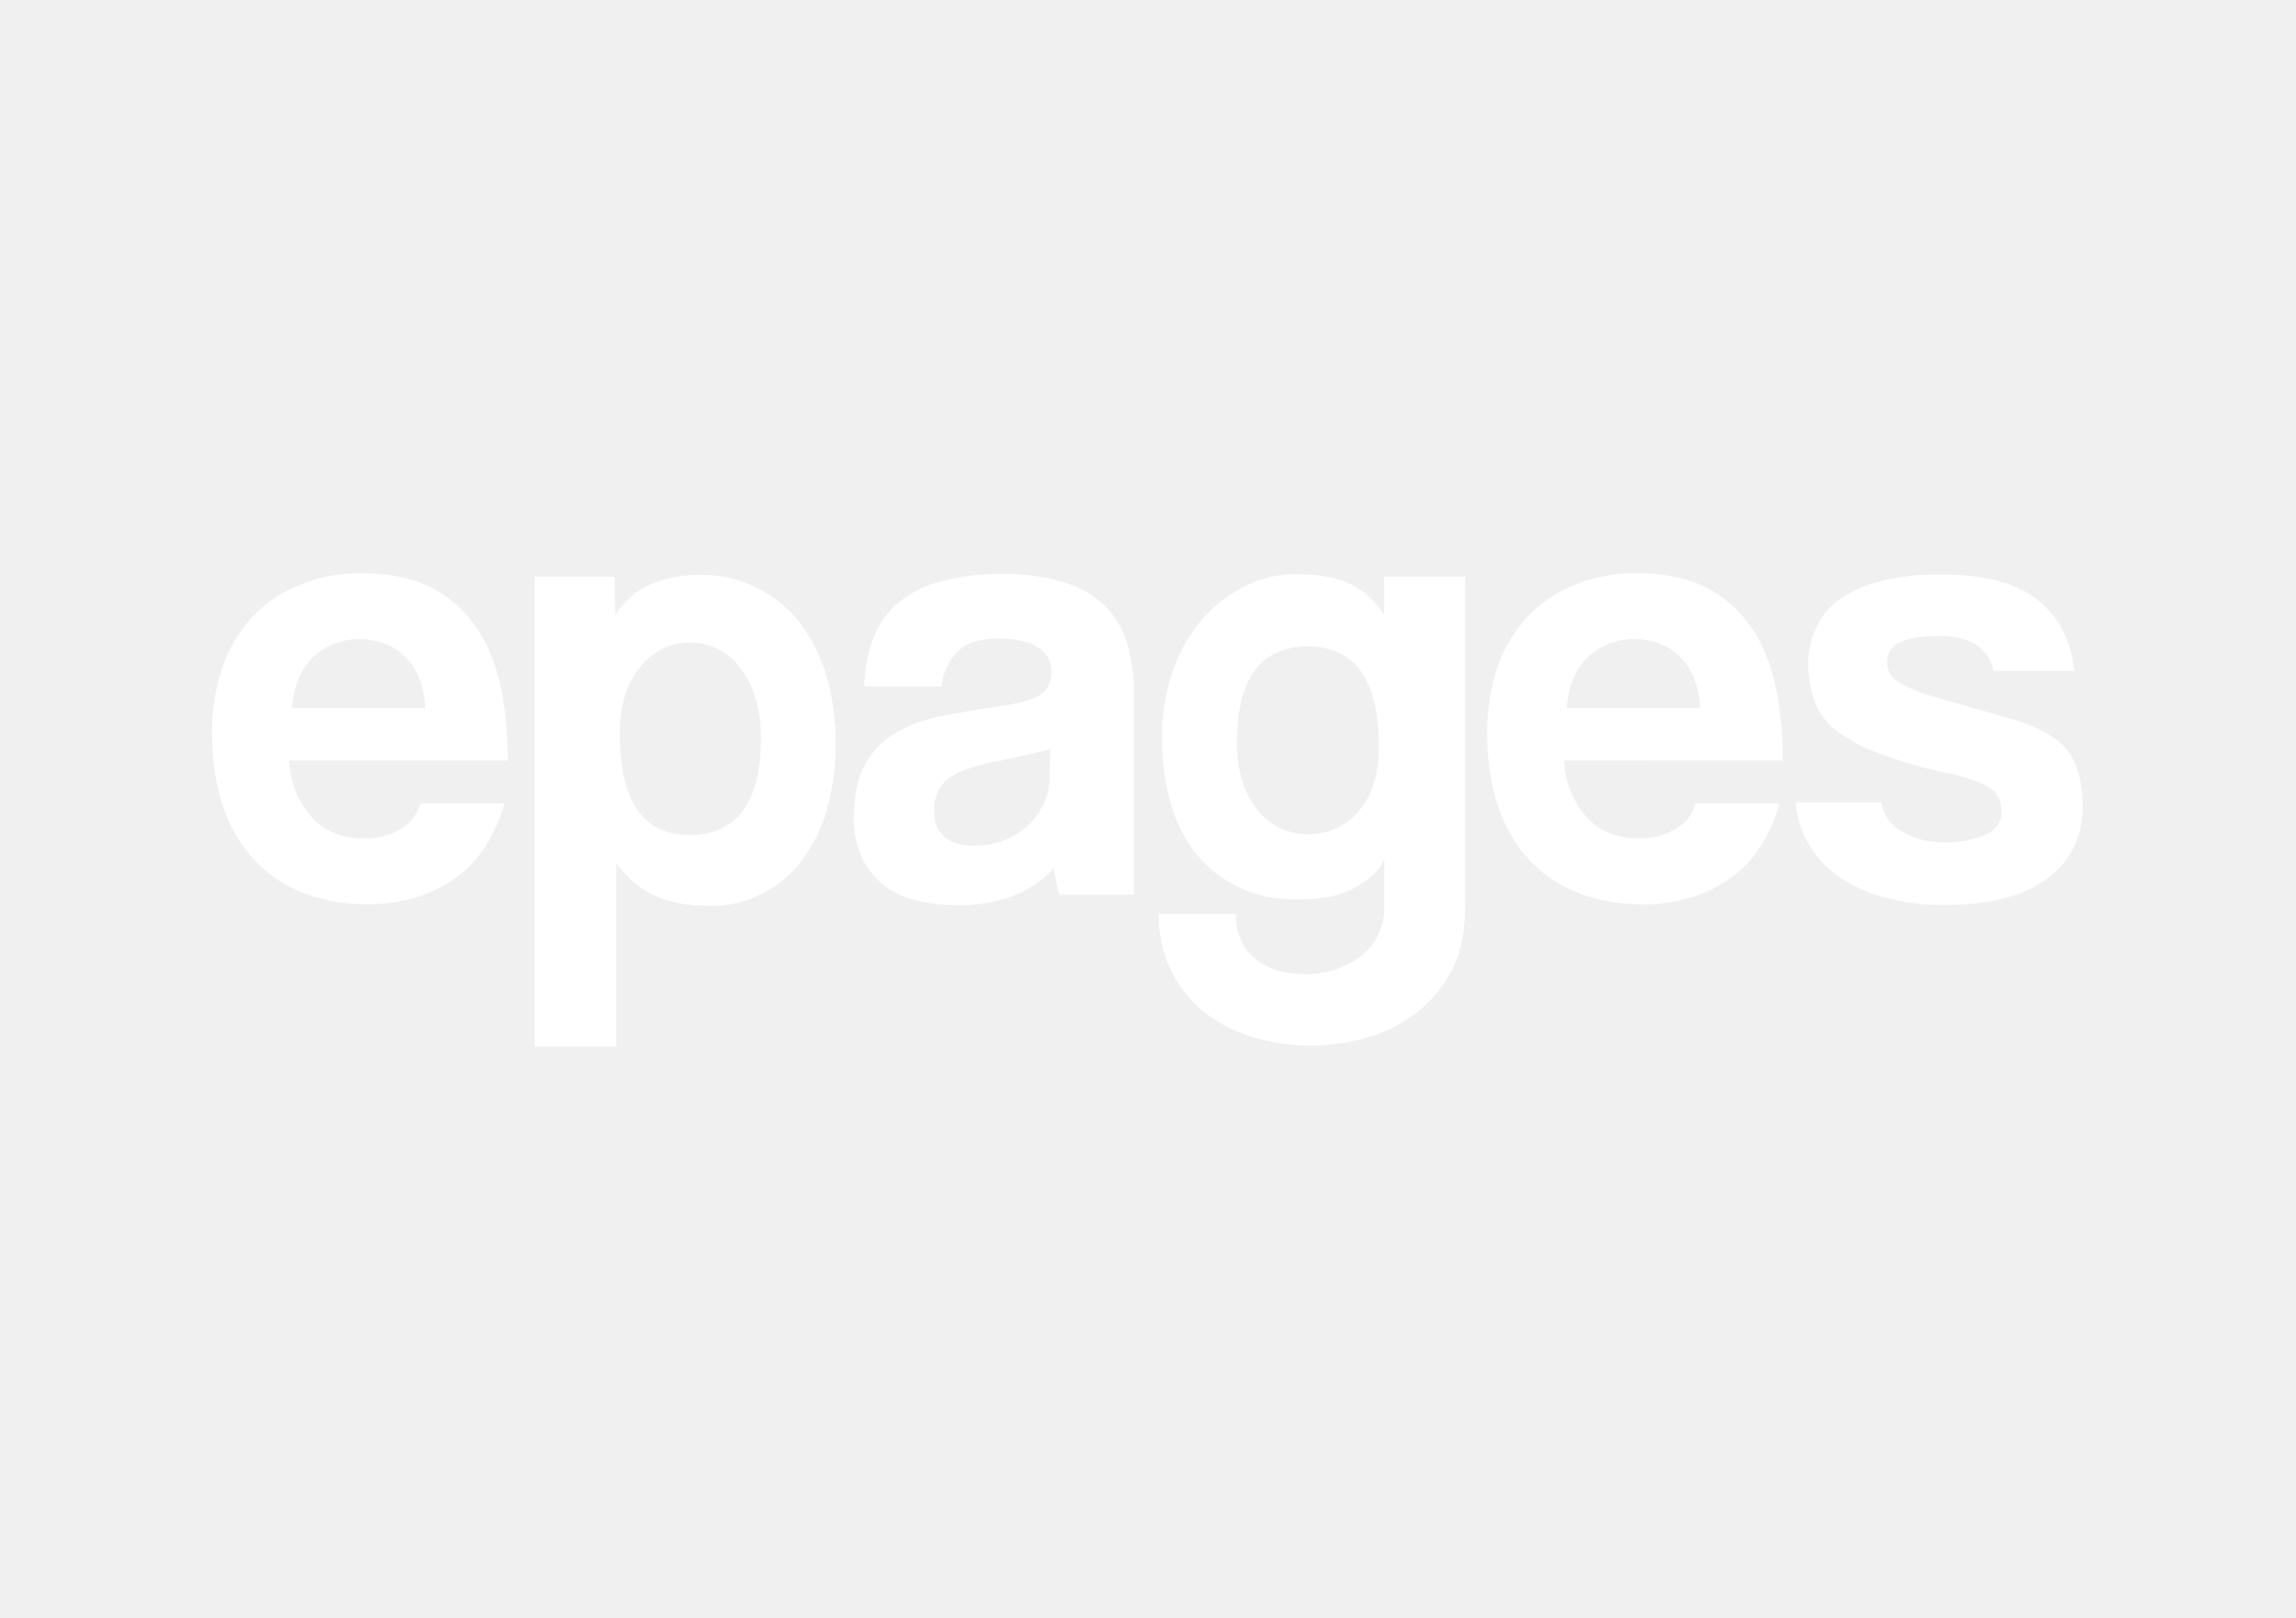
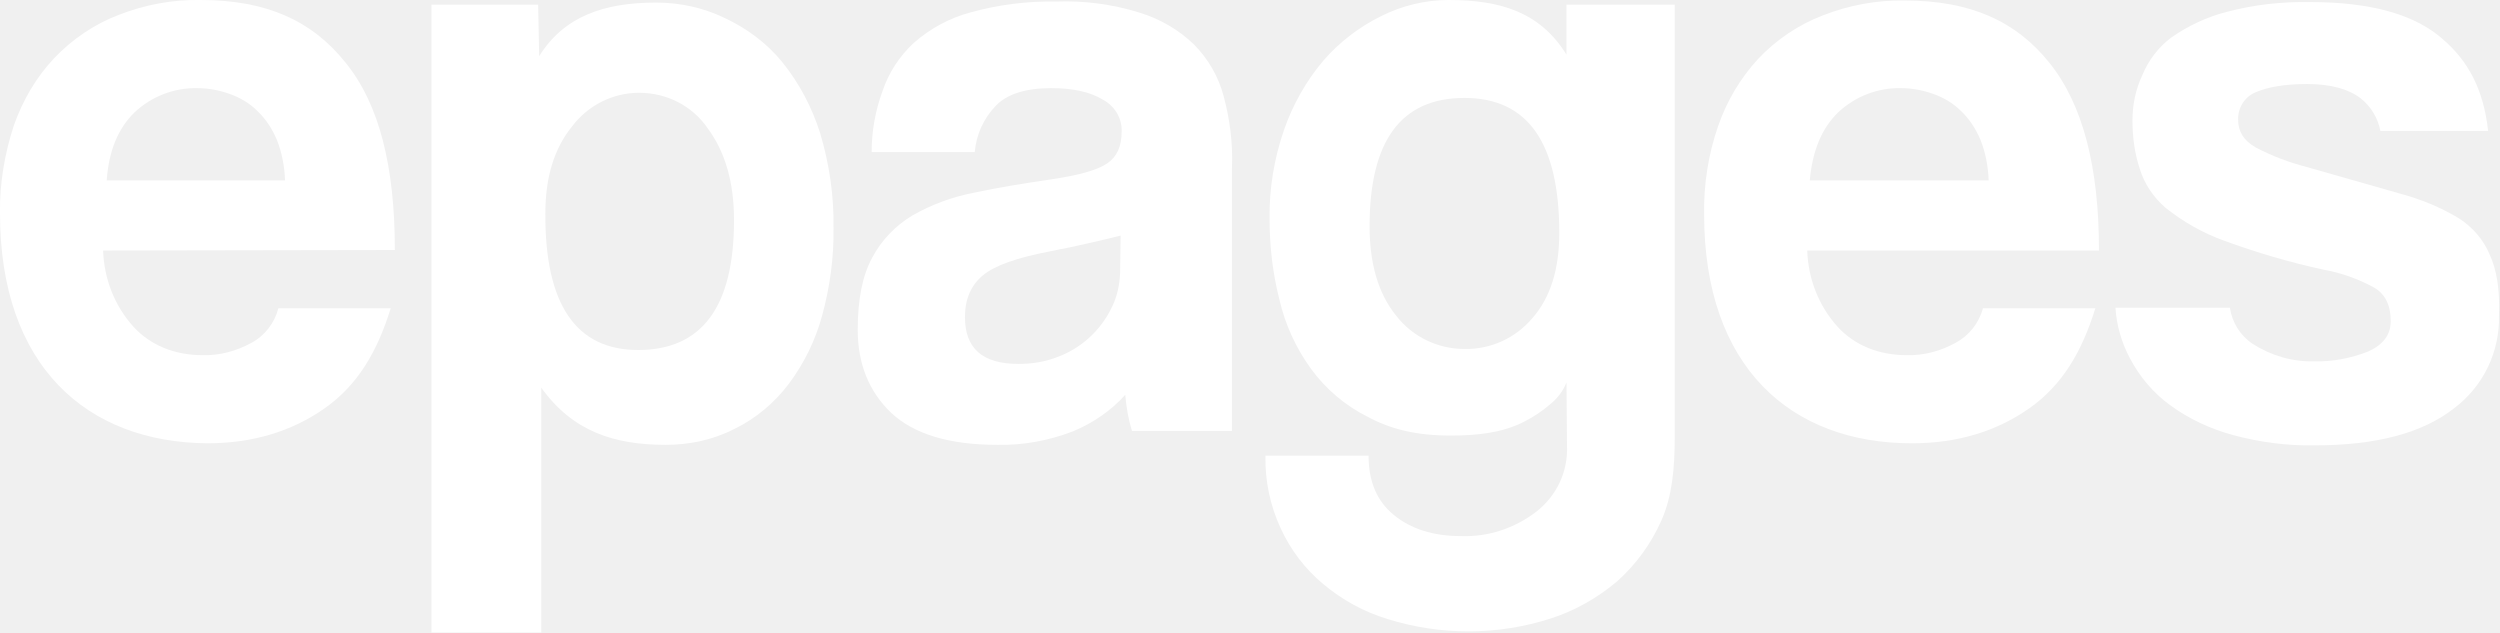
- <svg xmlns="http://www.w3.org/2000/svg" id="Ebene_1" data-name="Ebene 1" viewBox="0 0 595.28 419.53">
-   <defs>
-     <style>.cls-1{fill:#fff;}</style>
-   </defs>
-   <path id="e" class="cls-1" d="M75,197.2a23.34,23.34,0,0,0,5.87,14.75c3.3,3.65,8,5.47,13.42,5.47a18.44,18.44,0,0,0,9.48-2.4A10.9,10.9,0,0,0,109,208.3h21.82c-2.57,8.4-6.39,14.86-12.76,19.39s-14,6.79-22.82,6.79c-23.5,0-40.27-14.8-40.27-44.41A51.11,51.11,0,0,1,57.69,173a36.72,36.72,0,0,1,7.8-13.09A33.74,33.74,0,0,1,78,151.55a40.8,40.8,0,0,1,15.94-2.9c12.75,0,21.57,4,28.12,12.1s9.57,20.21,9.57,36.45Zm35.23-13.59a22.47,22.47,0,0,0-1.59-7.87,16.49,16.49,0,0,0-3.78-5.63,15.07,15.07,0,0,0-5.37-3.31,18.39,18.39,0,0,0-6.21-1.08,17.5,17.5,0,0,0-12.16,4.72q-4.78,4.72-5.45,13.17Z" />
-   <path id="p" class="cls-1" d="M138.63,271.35V149.52h20.71l.17,10c4.8-7.7,12.54-10.44,22.7-10.44a30.09,30.09,0,0,1,13.34,3,31,31,0,0,1,11.18,8.62A41.84,41.84,0,0,1,214,174.42a59.19,59.19,0,0,1,2.65,18.39,60.76,60.76,0,0,1-2.24,17,40.13,40.13,0,0,1-6.54,13.34,29.57,29.57,0,0,1-10.52,8.7A28.13,28.13,0,0,1,184,234.9c-10.05,0-18.12-2.59-24.19-11.1v47.55Zm40.1-54.84q18.55,0,18.56-25.19,0-10.94-5.14-17.81a15.85,15.85,0,0,0-13.26-6.88,16.08,16.08,0,0,0-13,6.46q-5.22,6.46-5.22,16.9Q160.66,216.5,178.72,216.5Z" />
-   <path class="cls-1" d="M292.38,167.33a23.54,23.54,0,0,0-5.78-10.11A26.11,26.11,0,0,0,275.87,151a51.62,51.62,0,0,0-16-2.15,57.35,57.35,0,0,0-16.56,2.07,28.67,28.67,0,0,0-11,5.88,23,23,0,0,0-6.13,9.35A34.5,34.5,0,0,0,224.12,178h20a15.19,15.19,0,0,1,4.06-9c2.15-2.21,5.72-3.43,10.69-3.43,4.2,0,7.54.69,10,2.18a6.88,6.88,0,0,1,3.73,6.18c0,2.87-.94,4.93-2.82,6.2s-5.52,2.29-10.94,3.06-10.41,1.63-15,2.56a37.52,37.52,0,0,0-11.85,4.39,21,21,0,0,0-7.79,8.2q-2.82,5.22-2.82,14,0,9.94,6.54,16.15t20.63,6.21a38.42,38.42,0,0,0,14.58-2.57A27.13,27.13,0,0,0,273.33,225a29.5,29.5,0,0,0,1.33,7H294V181A47.66,47.66,0,0,0,292.38,167.33ZM270.6,208.43a18.78,18.78,0,0,1-10.27,9.44,20.76,20.76,0,0,1-7.7,1.41q-10.44,0-10.44-9.11,0-5.3,3.48-8.12t12.76-4.64q2.21-.43,4-.83h0s6-1.28,9.86-2.34l-.14,7.32A15.5,15.5,0,0,1,270.6,208.43Z" />
-   <path id="g" class="cls-1" d="M358.91,222.84a10.38,10.38,0,0,1-2.91,4,27.8,27.8,0,0,1-5.46,3.74c-4,2-8.7,2.65-14,2.65-6.74,0-11.57-1.19-16.15-3.56a31.22,31.22,0,0,1-11.1-9.36,38.26,38.26,0,0,1-6.13-13.42,63.92,63.92,0,0,1-1.91-15.57A51,51,0,0,1,304.07,174a41.75,41.75,0,0,1,7.62-13.42A34.15,34.15,0,0,1,323,151.92,28.55,28.55,0,0,1,336,148.86c10.16,0,17.78,2.43,22.87,10.6v-9.94h21v83.84c0,6.18-.46,11.62-2.56,16.32a33.21,33.21,0,0,1-8.62,11.76,37.82,37.82,0,0,1-12.92,7.21,52.45,52.45,0,0,1-31.65.08,37.38,37.38,0,0,1-12.51-6.79,31.3,31.3,0,0,1-8.2-10.69,32.89,32.89,0,0,1-3-14.25h20q0,7.46,4.89,11.52t13,4.06a22.77,22.77,0,0,0,14.58-4.72,15.5,15.5,0,0,0,6-12.84Zm-19.8-6.54a16.65,16.65,0,0,0,13.17-6q5.22-6,5.22-16.49,0-26.18-18.39-26.18t-18.39,24.85q0,10.94,5.22,17.4A16.24,16.24,0,0,0,339.11,216.3Z" />
+ <svg xmlns="http://www.w3.org/2000/svg" version="1.1" id="Ebene_1" x="0px" y="0px" viewBox="0 0 485 122.7" style="enable-background:new 0 0 485 122.7;" xml:space="preserve">
+   <style type="text/css">
+ 	.st0{fill:#FFFFFF;}
+ </style>
+   <path id="e" class="st0" d="M20,48.6c0.2,5.5,2.2,10.7,5.9,14.8c3.3,3.6,8,5.5,13.4,5.5c3.3,0.1,6.6-0.8,9.5-2.4  c2.6-1.4,4.5-3.9,5.2-6.7h21.8c-2.6,8.4-6.4,14.9-12.8,19.4s-14,6.8-22.8,6.8C16.8,85.8,0,71,0,41.4c-0.1-5.8,0.9-11.6,2.7-17.1  C4.4,19.5,7,15,10.5,11.3C14,7.6,18.3,4.7,23,2.9c5.1-2,10.5-3,15.9-2.9c12.8,0,21.6,4,28.1,12.1c6.6,8.1,9.6,20.2,9.6,36.4L20,48.6  z M55.3,35c-0.1-2.7-0.6-5.4-1.6-7.9c-0.9-2.1-2.1-4-3.8-5.6c-1.5-1.5-3.4-2.6-5.4-3.3c-2-0.7-4.1-1.1-6.2-1.1  c-4.5-0.1-8.9,1.6-12.2,4.7c-3.2,3.1-5,7.5-5.4,13.2H55.3z" />
+   <path id="p" class="st0" d="M83.7,122.7V0.9h20.7l0.2,10c4.8-7.7,12.5-10.4,22.7-10.4c4.6,0,9.2,1,13.3,3c4.3,2,8.2,4.9,11.2,8.6  c3.3,4.1,5.7,8.7,7.3,13.7c1.8,6,2.7,12.2,2.6,18.4c0.1,5.7-0.7,11.5-2.2,17c-1.3,4.8-3.5,9.3-6.5,13.3c-2.8,3.7-6.4,6.7-10.5,8.7  c-4.1,2.1-8.7,3.1-13.3,3.1c-10.1,0-18.1-2.6-24.2-11.1v47.5L83.7,122.7z M123.8,67.9c12.4,0,18.6-8.4,18.6-25.2  c0-7.3-1.7-13.2-5.1-17.8c-3-4.4-8-6.9-13.3-6.9c-5.1,0-9.9,2.4-13,6.5c-3.5,4.3-5.2,9.9-5.2,16.9C105.7,59,111.7,67.9,123.8,67.9  L123.8,67.9z" />
+   <path class="st0" d="M237.4,18.7c-1-3.8-3-7.3-5.8-10.1c-3-2.9-6.7-5-10.7-6.2c-5.2-1.6-10.6-2.3-16-2.1c-5.6-0.1-11.2,0.6-16.6,2.1  c-4.1,1.1-7.8,3.1-11,5.9c-2.8,2.6-4.9,5.8-6.1,9.4c-1.4,3.8-2.1,7.8-2.1,11.8h20c0.3-3.4,1.7-6.5,4.1-9c2.1-2.2,5.7-3.4,10.7-3.4  c4.2,0,7.5,0.7,10,2.2c2.3,1.2,3.8,3.6,3.7,6.2c0,2.9-0.9,4.9-2.8,6.2s-5.5,2.3-10.9,3.1s-10.4,1.6-15,2.6  c-4.2,0.8-8.2,2.3-11.9,4.4c-3.3,2-6,4.8-7.8,8.2c-1.9,3.5-2.8,8.1-2.8,14c0,6.6,2.2,12,6.5,16.1c4.4,4.1,11.2,6.2,20.6,6.2  c5,0.1,9.9-0.8,14.6-2.6c3.9-1.6,7.4-4,10.2-7.1c0.2,2.4,0.6,4.7,1.3,7H239v-51C239.2,27.8,238.6,23.2,237.4,18.7z M215.6,59.8  c-2.1,4.3-5.8,7.7-10.3,9.4c-2.5,1-5.1,1.4-7.7,1.4c-7,0-10.4-3-10.4-9.1c0-3.5,1.2-6.2,3.5-8.1c2.3-1.9,6.6-3.4,12.8-4.6  c1.5-0.3,2.8-0.6,4-0.8l0,0c0,0,6-1.3,9.9-2.3l-0.1,7.3C217.2,55.3,216.7,57.7,215.6,59.8z" />
+   <path id="g" class="st0" d="M303.9,74.2c-0.6,1.5-1.6,2.9-2.9,4c-1.7,1.5-3.5,2.7-5.5,3.7c-4,2-8.7,2.6-14,2.6  c-6.7,0-11.6-1.2-16.1-3.6c-4.4-2.2-8.2-5.4-11.1-9.4c-2.9-4-5-8.6-6.1-13.4c-1.3-5.1-1.9-10.3-1.9-15.6c-0.1-5.9,0.9-11.8,2.8-17.3  c1.7-4.9,4.3-9.5,7.6-13.4c3.1-3.6,7-6.6,11.3-8.7c4-2,8.5-3.1,13-3.1c10.2,0,17.8,2.4,22.9,10.6V0.9h21v83.8  c0,6.2-0.5,11.6-2.6,16.3c-2,4.5-4.9,8.5-8.6,11.8c-3.8,3.2-8.2,5.7-12.9,7.2c-10.3,3.3-21.3,3.3-31.6,0.1  c-4.6-1.4-8.8-3.7-12.5-6.8c-3.5-2.9-6.3-6.6-8.2-10.7c-2.1-4.5-3.1-9.3-3-14.2h20c0,5,1.6,8.8,4.9,11.5s7.6,4.1,13,4.1  c5.3,0.2,10.4-1.5,14.6-4.7c4-3.1,6.2-7.8,6-12.8L303.9,74.2z M284.1,67.7c5.1,0.1,9.9-2.1,13.2-6c3.5-4,5.2-9.5,5.2-16.5  c0-17.5-6.1-26.2-18.4-26.2s-18.4,8.3-18.4,24.9c0,7.3,1.7,13.1,5.2,17.4C274.1,65.4,279,67.7,284.1,67.7L284.1,67.7z" />
  <g id="s">
-     <path class="cls-1" d="M538,198a15.34,15.34,0,0,0-5.88-7,44.32,44.32,0,0,0-11.68-4.89L502.56,181a43.64,43.64,0,0,1-9.86-3.81q-3.4-2-3.4-5.3a5.49,5.49,0,0,1,3.4-5.39q3.39-1.57,10-1.57c4.64,0,8.09,1,10.36,2.75a10.42,10.42,0,0,1,3.8,6.32h20.94c-.88-8-3.8-13.48-8.75-17.83-5.41-4.75-14-7.22-25.68-7.22a59.74,59.74,0,0,0-16.24,1.86,32.57,32.57,0,0,0-10.77,5,18.09,18.09,0,0,0-5.63,7.28,20.73,20.73,0,0,0-1.91,8.78,28.66,28.66,0,0,0,1.41,9.28,16.48,16.48,0,0,0,5.05,7.62,40.38,40.38,0,0,0,11.35,6.38,129.41,129.41,0,0,0,19.22,5.55,33.68,33.68,0,0,1,9.86,3.48q3.23,2,3.23,6.46,0,4-4.39,5.88a26.33,26.33,0,0,1-10.52,1.91,20.46,20.46,0,0,1-11.85-3.4,10.14,10.14,0,0,1-4.38-7H465.58a24.14,24.14,0,0,0,2.76,9.78,26.49,26.49,0,0,0,7.79,9.07,37.16,37.16,0,0,0,12.18,5.78,59.08,59.08,0,0,0,15.91,2q17.89,0,27-7.19a21.81,21.81,0,0,0,8.7-18.14Q539.92,202.21,538,198Z" />
+     <path class="st0" d="M483,49.4c-1.2-2.9-3.3-5.3-5.9-7c-3.6-2.2-7.6-3.8-11.7-4.9l-17.9-5.1c-3.4-0.9-6.7-2.1-9.9-3.8   c-2.3-1.3-3.4-3.1-3.4-5.3c-0.1-2.3,1.2-4.5,3.4-5.4c2.3-1,5.6-1.6,10-1.6c4.6,0,8.1,1,10.4,2.8c2,1.6,3.3,3.8,3.8,6.3h20.9   c-0.9-8-3.8-13.5-8.8-17.8c-5.4-4.8-14-7.2-25.7-7.2c-5.5-0.1-10.9,0.5-16.2,1.9c-3.9,1-7.5,2.7-10.8,5c-2.5,1.9-4.4,4.4-5.6,7.3   c-1.3,2.8-1.9,5.7-1.9,8.8c0,3.1,0.4,6.3,1.4,9.3c0.9,3,2.7,5.6,5,7.6c3.4,2.7,7.2,4.9,11.4,6.4c6.3,2.3,12.7,4.2,19.2,5.6   c3.4,0.6,6.8,1.8,9.9,3.5c2.2,1.3,3.2,3.5,3.2,6.5c0,2.7-1.5,4.6-4.4,5.9c-3.3,1.3-6.9,2-10.5,1.9c-4.2,0.1-8.3-1.1-11.9-3.4   c-2.4-1.6-4-4.2-4.4-7h-22.2c0.2,3.4,1.2,6.8,2.8,9.8c1.9,3.6,4.5,6.7,7.8,9.1c3.7,2.7,7.8,4.6,12.2,5.8c5.2,1.4,10.5,2.1,15.9,2   c11.9,0,20.9-2.4,27-7.2c5.7-4.3,8.9-11,8.7-18.1C485,56,484.3,52.2,483,49.4z" />
  </g>
-   <path id="e-2" data-name="e" class="cls-1" d="M405.54,197.2a23.34,23.34,0,0,0,5.87,14.75c3.3,3.65,8,5.47,13.42,5.47a18.44,18.44,0,0,0,9.48-2.4,10.9,10.9,0,0,0,5.29-6.71h21.82c-2.57,8.4-6.39,14.86-12.76,19.39s-14,6.79-22.82,6.79c-23.5,0-40.27-14.8-40.27-44.41A51.11,51.11,0,0,1,388.25,173a36.72,36.72,0,0,1,7.8-13.09,33.74,33.74,0,0,1,12.5-8.37,40.8,40.8,0,0,1,15.94-2.9c12.75,0,21.57,4,28.12,12.1s9.57,20.21,9.57,36.45Zm35.23-13.59a22.47,22.47,0,0,0-1.59-7.87,16.49,16.49,0,0,0-3.78-5.63A15.07,15.07,0,0,0,430,166.8a18.39,18.39,0,0,0-6.21-1.08,17.5,17.5,0,0,0-12.16,4.72q-4.78,4.72-5.45,13.17Z" />
+   <path id="e-2" class="st0" d="M350.6,48.6c0.2,5.5,2.2,10.7,5.9,14.8c3.3,3.6,8,5.5,13.4,5.5c3.3,0.1,6.6-0.8,9.5-2.4  c2.6-1.4,4.5-3.8,5.3-6.7h21.8c-2.6,8.4-6.4,14.9-12.8,19.4s-14,6.8-22.8,6.8c-23.5,0-40.3-14.8-40.3-44.4  c-0.1-5.8,0.8-11.6,2.7-17.1c1.7-4.9,4.3-9.3,7.8-13.1c3.5-3.7,7.8-6.6,12.5-8.4c5.1-2,10.5-3,15.9-2.9c12.8,0,21.6,4,28.1,12.1  s9.6,20.2,9.6,36.4L350.6,48.6z M385.8,35c-0.1-2.7-0.6-5.4-1.6-7.9c-0.9-2.1-2.1-4-3.8-5.6c-1.5-1.5-3.4-2.6-5.4-3.3  c-2-0.7-4.1-1.1-6.2-1.1c-4.5-0.1-8.9,1.6-12.2,4.7c-3.2,3.1-5,7.5-5.5,13.2H385.8z" />
</svg>
